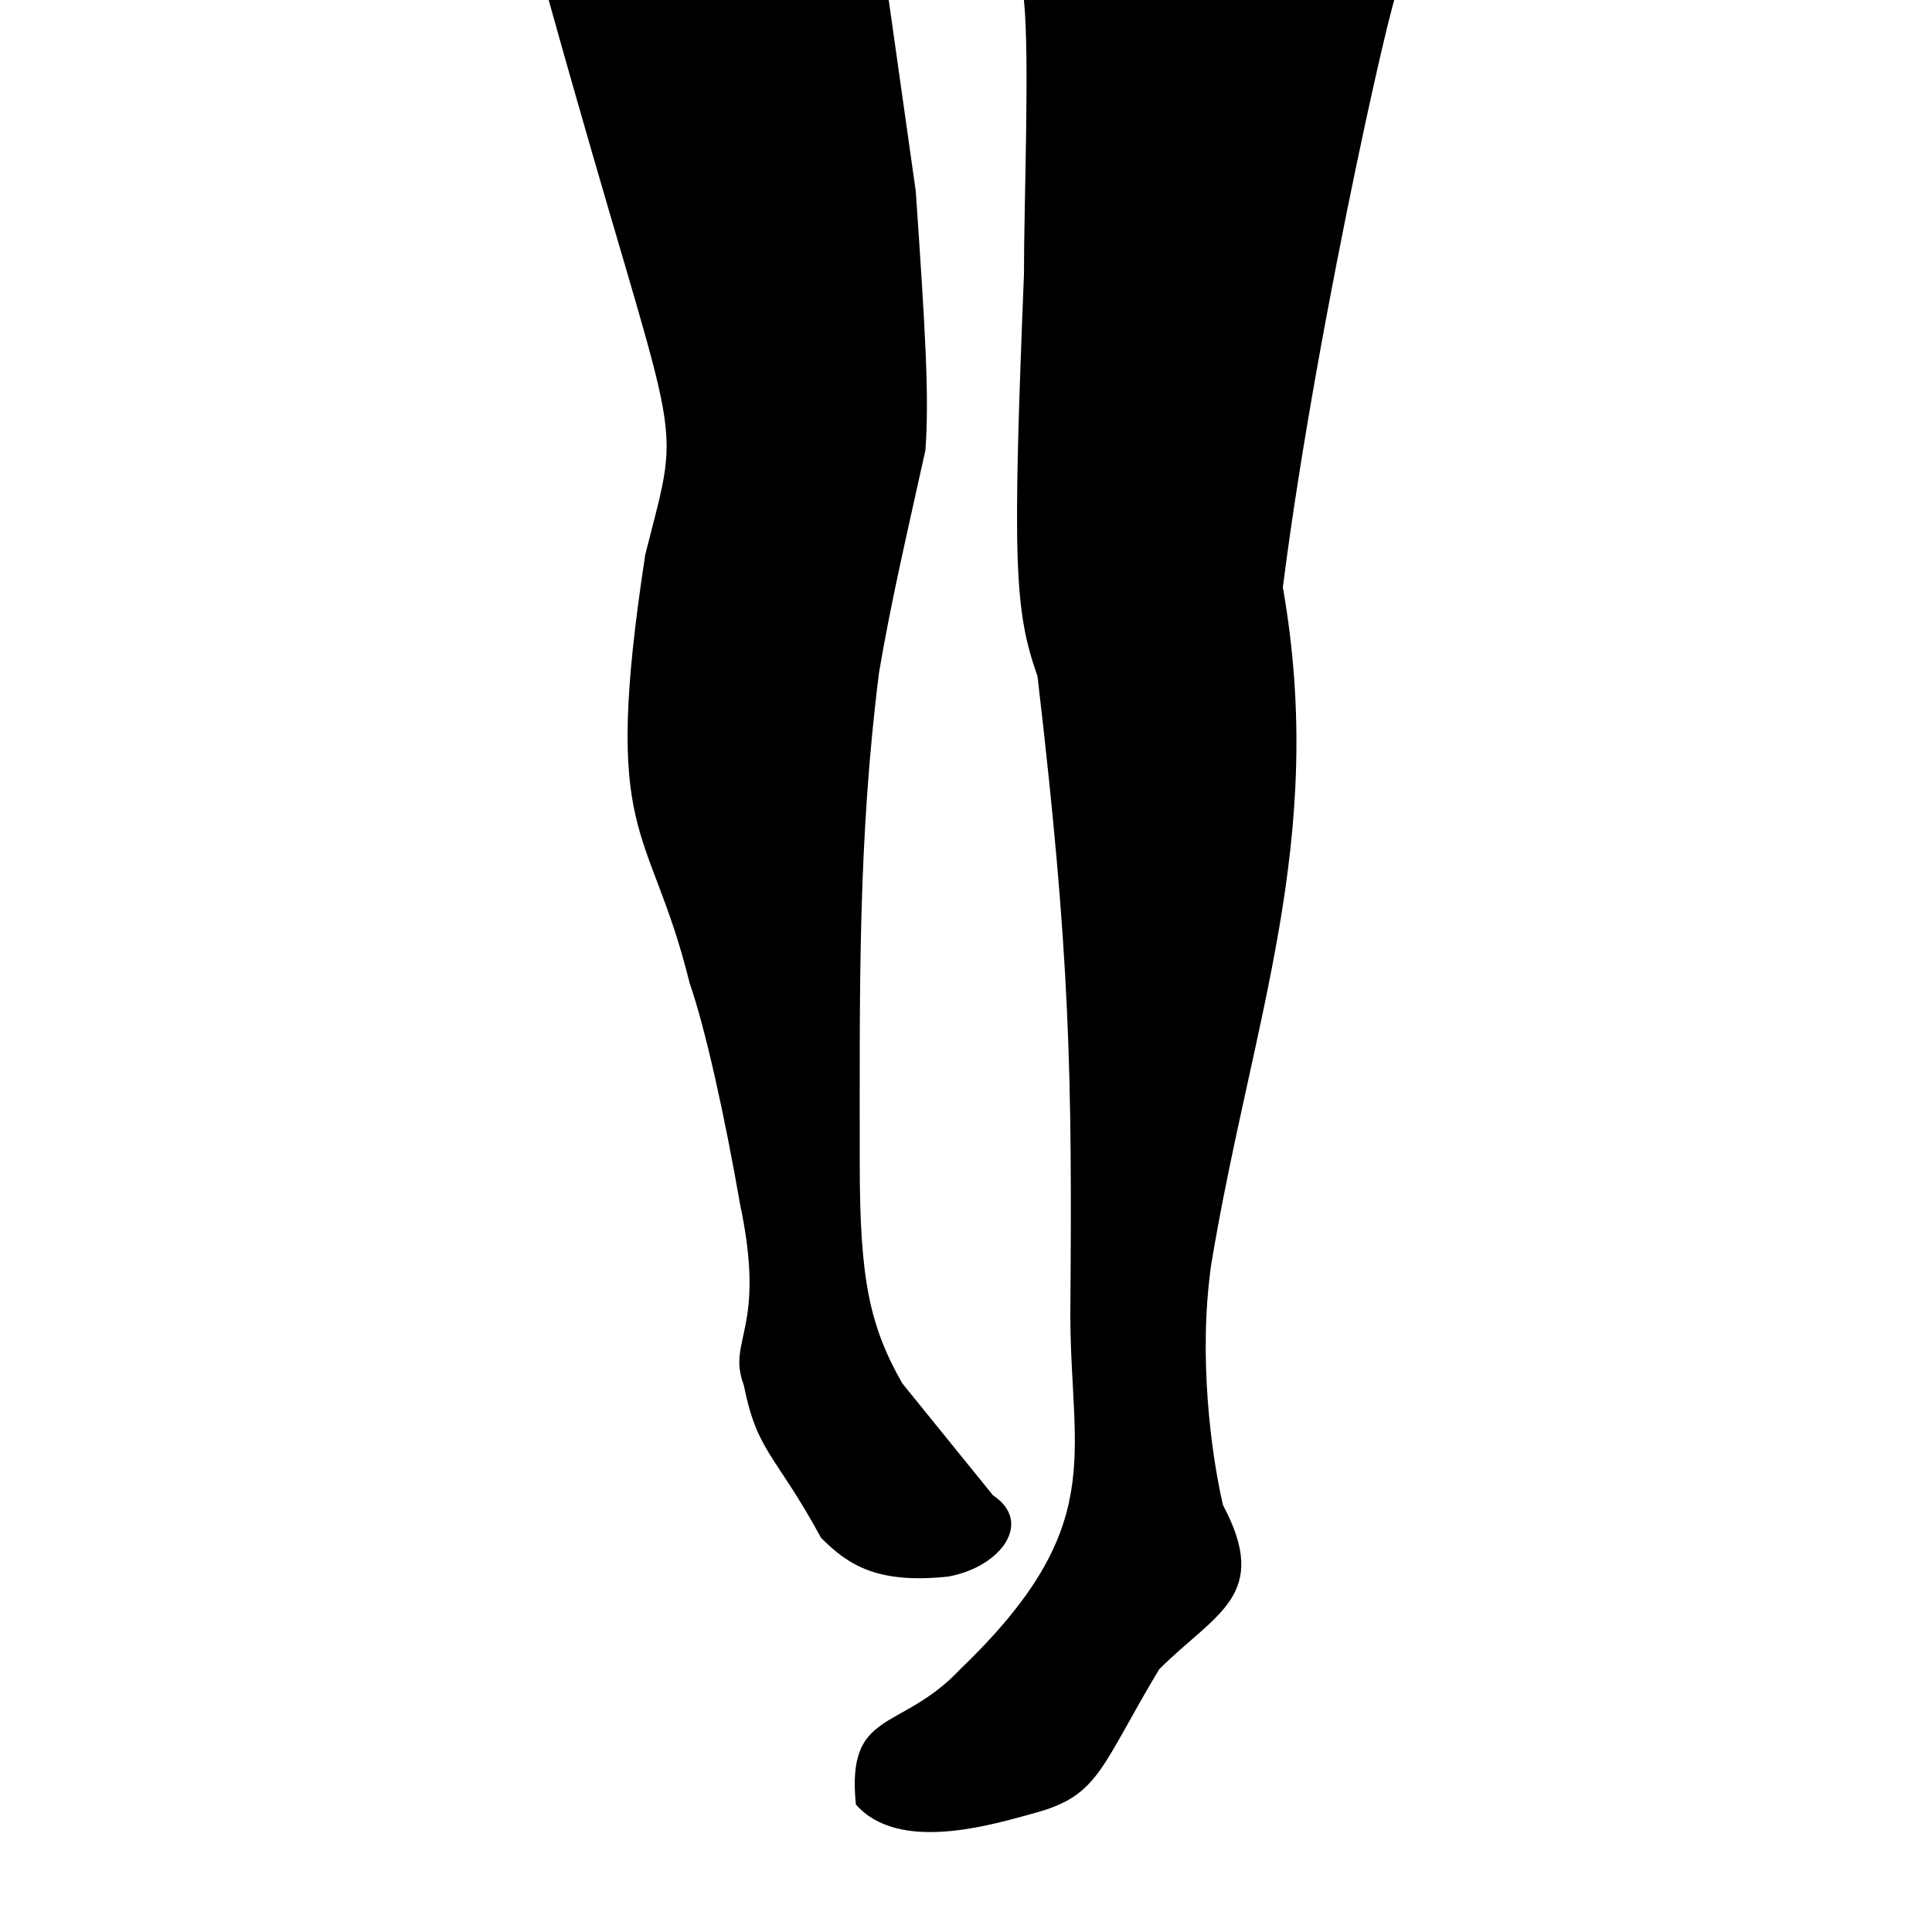
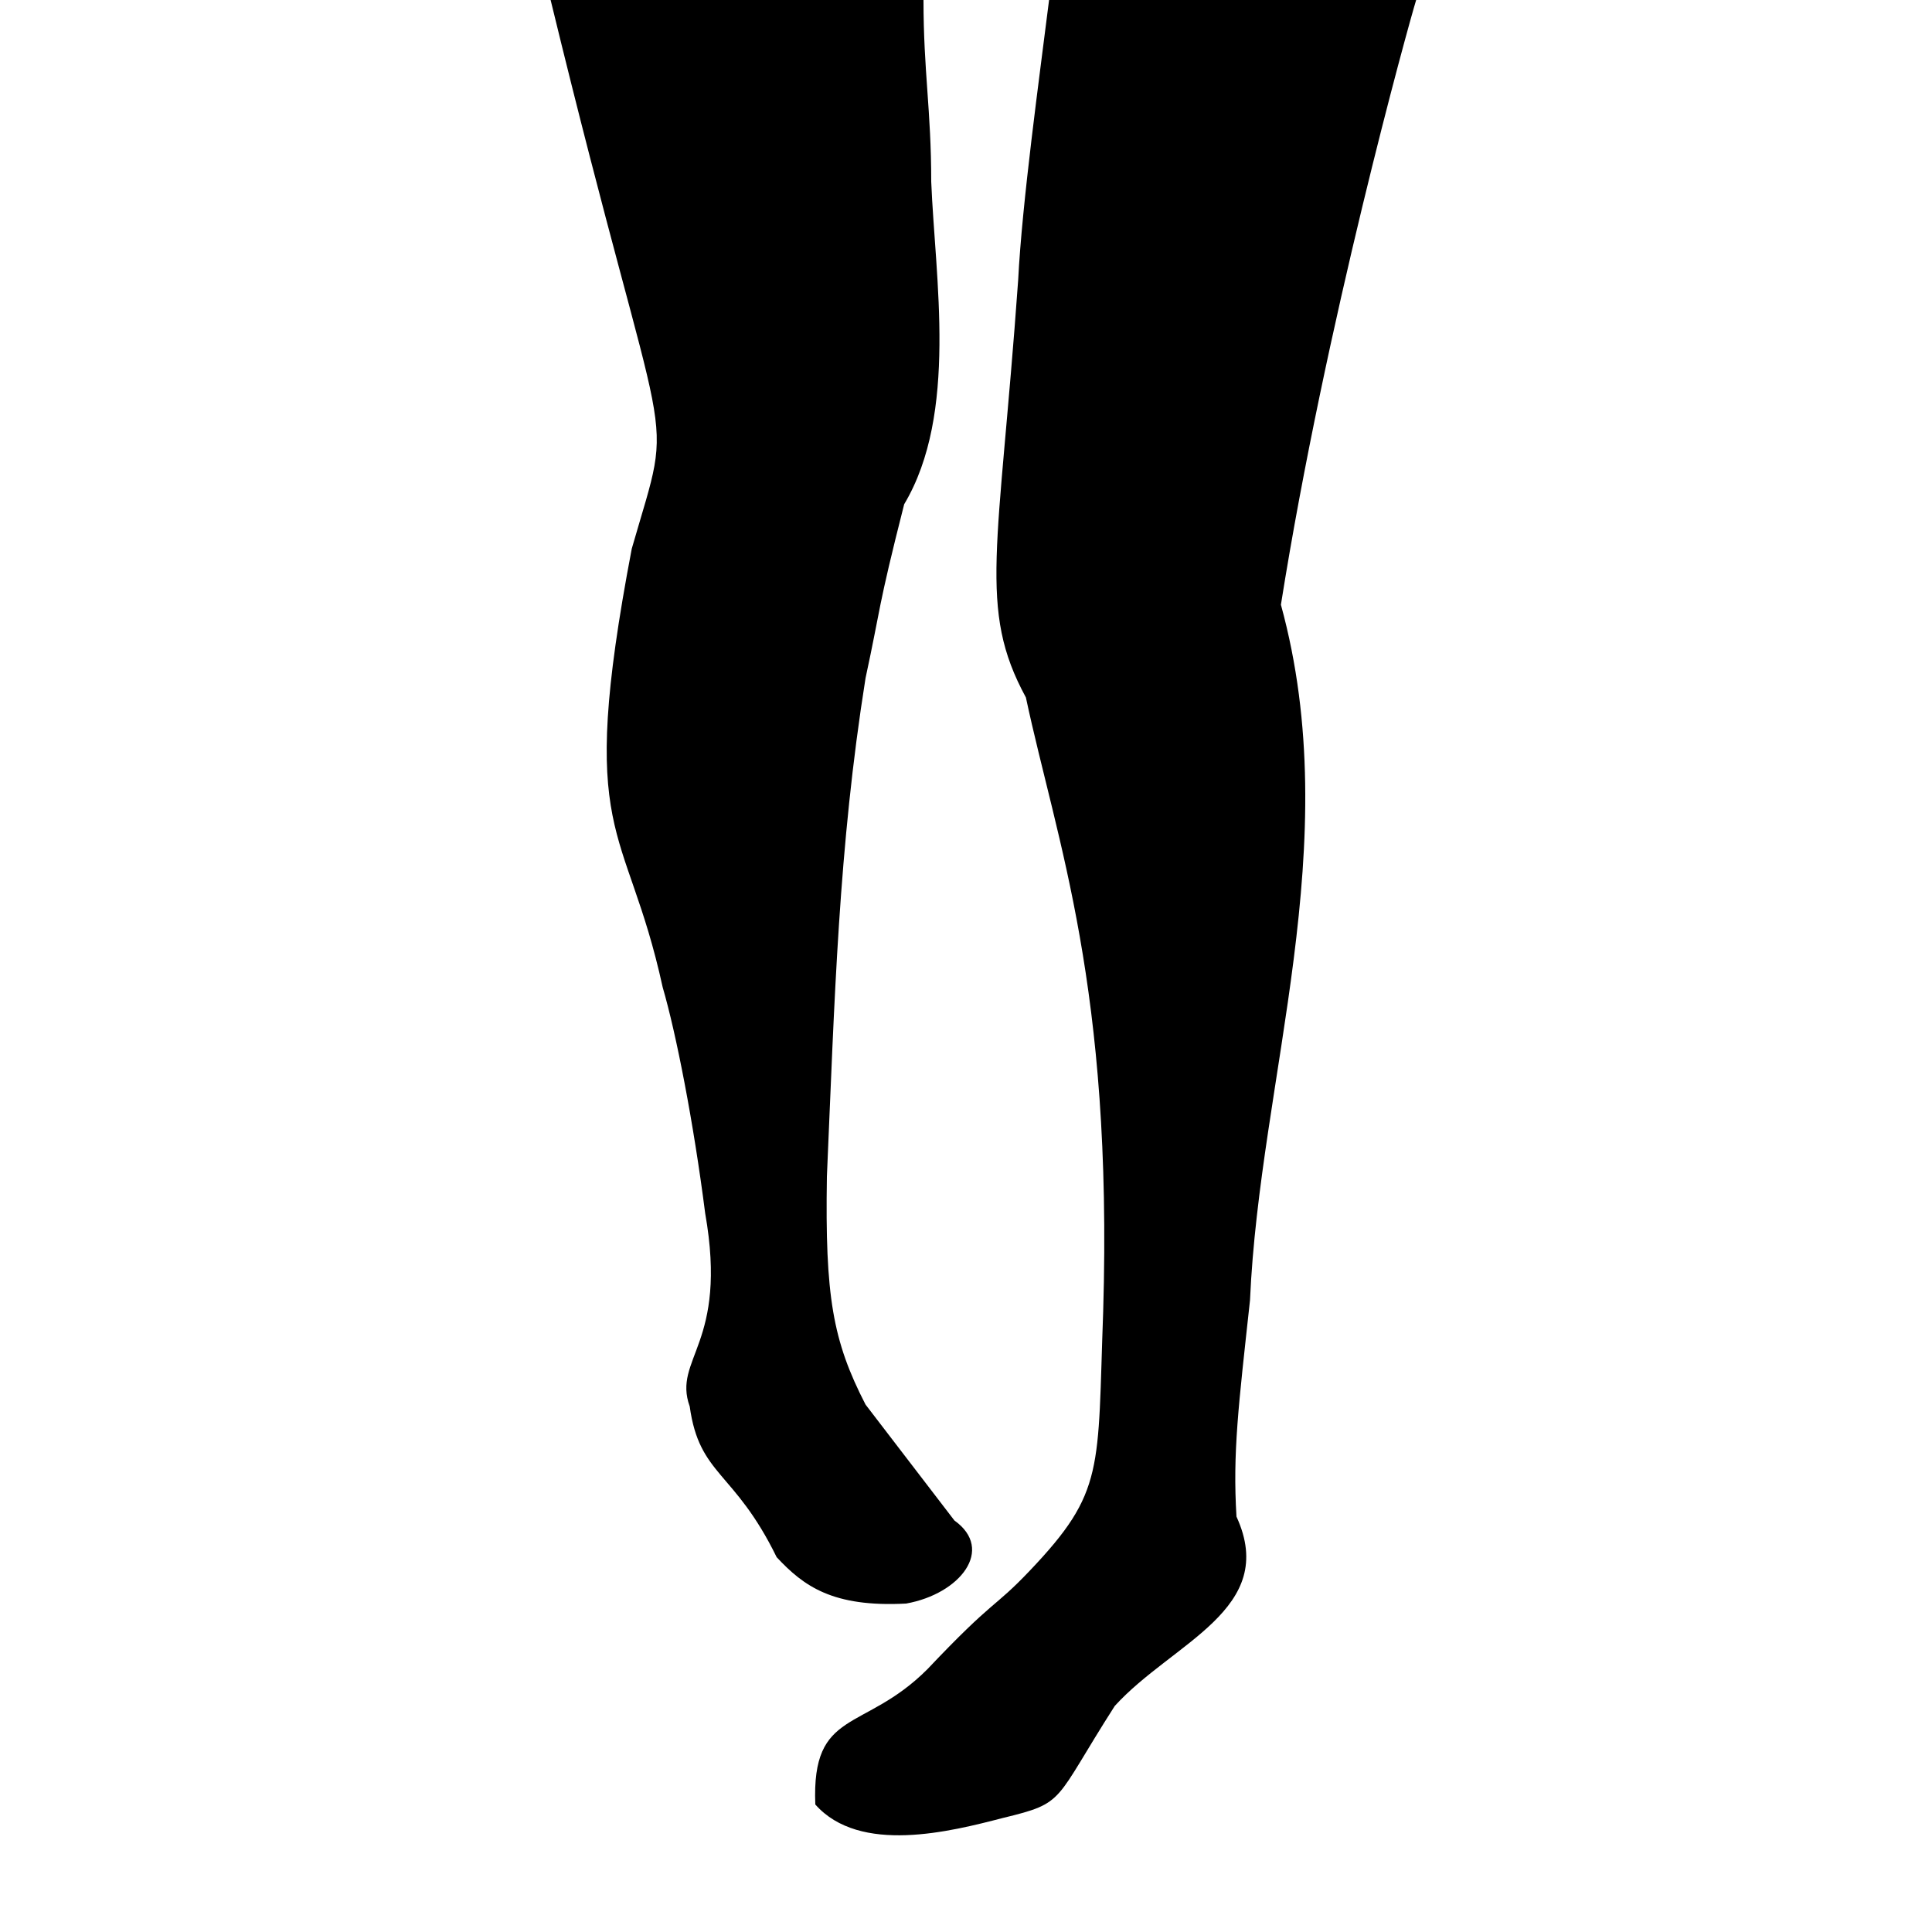
<svg xmlns="http://www.w3.org/2000/svg" xml:space="preserve" width="100" height="100">
-   <path d="M28.4 0c6.8 24.4 7 20.8 5 28.7-2.3 15 .2 13.7 2.3 22.2.8 2.3 1.8 6.8 2.6 11.4 1.4 6.6-.7 7 .2 9.4.7 3.5 1.6 3.5 4 7.9 1.4 1.4 2.9 2.4 6.6 2 2.7-.5 4.4-2.8 2.3-4.2l-4.7-5.8c-1.7-3-2.2-5.4-2.2-11.4 0-9-.1-16.7 1-25.4.6-3.5 1.2-6.1 2.4-11.5.2-2.8 0-6.1-.5-13.4L46 0h7c.3 3.1 0 10.3 0 14.2-.6 14.9-.5 17.4.7 20.8 1.7 14.5 1.8 20.6 1.7 33 0 7.4 2 11-5.7 18.4-3.1 3.3-5.9 2-5.4 7 2.2 2.5 6.9 1.1 9.4.4 3.2-.9 3.3-2.4 6.3-7.4 2.9-2.9 5.8-3.8 3.3-8.5-.6-2.6-1.3-7.7-.6-12.5 2.1-12.6 6-21.9 3.7-35 1.8-14.2 6.4-34 5.9-30.4Z" style="fill:#000;fill-opacity:1;stroke-width:.238" />
+   <path d="M28.5 0c6.1 25.1 6.5 20.4 4.2 28.4-2.9 15.2-.3 14 1.6 22.7.7 2.4 1.6 7 2.2 11.7 1.2 6.8-1.7 7.5-.8 10 .5 3.6 2.3 3.3 4.5 7.8 1.4 1.5 2.9 2.6 6.7 2.4 2.8-.5 4.6-2.8 2.5-4.3l-4.6-6c-1.7-3.3-2.1-5.6-2-11.8.4-9.2.6-17 2-25.8.8-3.7.6-3.5 2-9 2.8-4.7 1.6-11.7 1.4-16.7 0-3.7-.4-5.7-.4-9.4h6.5c-.5 4-1.4 10.5-1.6 14.5-1 14-2.1 17 .4 21.6 1.6 7.5 4.5 14.9 4 31.8-.3 8.2.1 9.3-3.8 13.4-1.9 2-1.8 1.4-5.3 5.1-3.3 3.3-6 2-5.8 7 2.3 2.6 7 1.4 9.7.7 3.3-.8 2.6-.8 5.8-5.8 3-3.3 8.5-5 6.3-9.8-.2-3.3.1-5.7.7-11.2.5-11.5 5-23.6 1.6-36 2.3-14.5 6.6-30 7-31.3Z" style="fill:#000;fill-opacity:1;stroke-width:.243" />
</svg>
